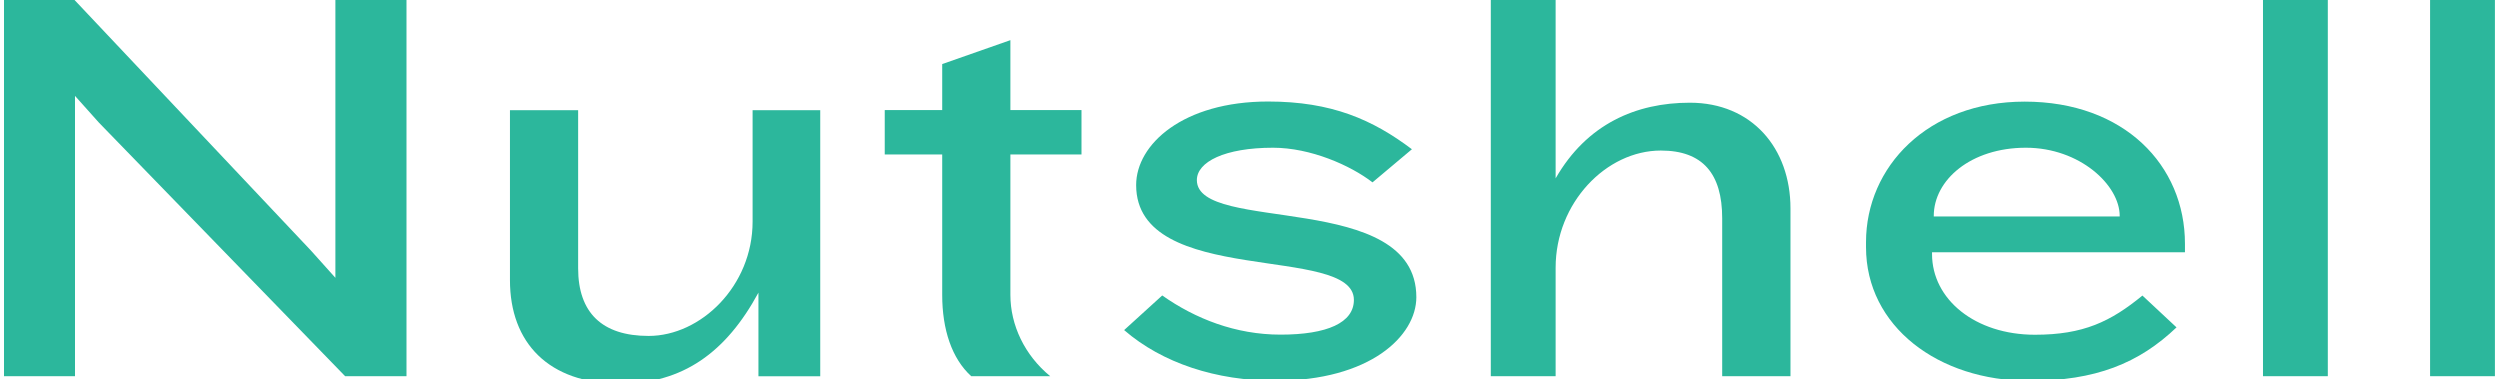
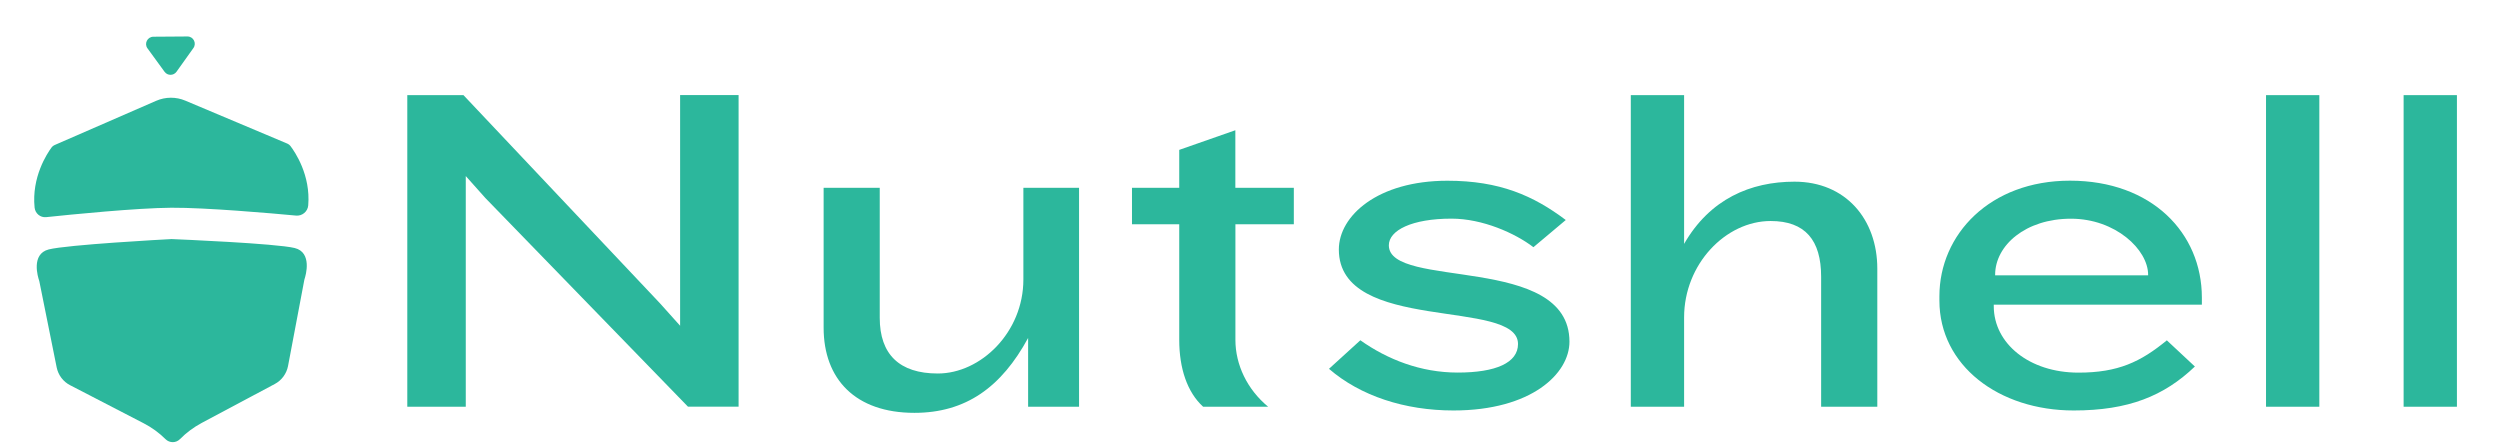
- <svg xmlns="http://www.w3.org/2000/svg" version="1.1" id="Layer_1" x="0px" y="0px" viewBox="0 0 231 35" style="enable-background:new 0 0 231 35;" xml:space="preserve">
+ <svg xmlns="http://www.w3.org/2000/svg" version="1.1" id="Layer_1" x="0px" y="0px" viewBox="0 0 401 71" style="enable-background:new 0 0 401 71;" xml:space="preserve">
  <style type="text/css">
	.st0{fill:#2CB79C;}
</style>
  <g>
-     <path class="st0" d="M31.89,34.76L9.14,11.33L6.93,8.86v25.9H0.37V-0.23h6.3l22.06,23.38l2.26,2.52v-25.9h6.57v34.99H31.89z" />
-     <path class="st0" d="M70.08,34.76v-7.72c-2.99,5.52-6.99,8.41-12.77,8.41c-6.62,0-10.19-3.78-10.19-9.56V10.18h6.3v14.61   c0,4.1,2.21,6.25,6.51,6.25c4.83,0,9.61-4.62,9.61-10.56v-10.3h6.25v24.59H70.08z" />
-     <path class="st0" d="M93.36,14.27v12.98c0,2.78,1.31,5.57,3.68,7.51h-7.3c-1.79-1.63-2.68-4.31-2.68-7.51V14.27h-5.31v-4.1h5.31   V5.92l6.3-2.21v6.46h6.57v4.1H93.36z" />
-     <path class="st0" d="M126.82,16.85c-2.05-1.58-5.73-3.2-9.19-3.2c-4.47,0-7.04,1.31-7.04,2.99c0,4.99,20.28,0.89,20.28,10.82   c0,3.57-4.26,7.72-13.03,7.72c-5.46,0-10.45-1.63-13.97-4.68l3.52-3.2c3.05,2.15,6.78,3.62,10.93,3.62c4.31,0,6.78-1.1,6.78-3.21   c0-5.2-20.12-1.1-20.12-10.61c0-3.78,4.36-7.72,12.19-7.72c5.88,0,9.67,1.68,13.29,4.41L126.82,16.85z" />
-     <path class="st0" d="M159.13,34.76V20.16c0-4.1-1.79-6.25-5.67-6.25c-5.04,0-9.72,4.83-9.72,10.82v10.03h-5.99V-0.23h5.99v16.71   c2.89-5.04,7.46-6.99,12.4-6.99c5.73,0,9.3,4.2,9.3,9.77v15.5H159.13z" />
-     <path class="st0" d="M178.52,23.31v0.16c0,4.2,3.99,7.46,9.51,7.46c4.47,0,6.99-1.21,9.93-3.62l3.15,2.94   c-3.47,3.31-7.46,4.94-13.61,4.94c-8.41,0-15.08-5.04-15.08-12.35v-0.47c0-6.93,5.67-12.98,14.66-12.98   c9.19,0,14.81,5.88,14.81,13.13v0.79H178.52z M195.86,19.95c0-2.84-3.68-6.3-8.67-6.3c-5.1,0-8.51,2.99-8.51,6.3V20h17.18V19.95z" />
-     <path class="st0" d="M209.1,34.76V-0.23h5.99v34.99H209.1z" />
-     <path class="st0" d="M224.54,34.76V-0.23h5.99v34.99H224.54z" />
+     <path class="st0" d="M110.36,65.24L77.86,31.77l-3.15-3.53v37h-9.38V15.26h9.01l31.52,33.39l3.23,3.6v-37h9.38v49.98H110.36z" />
+     <path class="st0" d="M164.91,65.24V54.21c-4.28,7.88-9.98,12.01-18.24,12.01c-9.46,0-14.56-5.4-14.56-13.66V30.12h9v20.86   c0,5.85,3.15,8.93,9.31,8.93c6.9,0,13.73-6.6,13.73-15.08V30.12h8.93v35.12H164.91z" />
+     <path class="st0" d="M198.16,35.97v18.54c0,3.98,1.88,7.95,5.25,10.73h-10.43c-2.55-2.33-3.83-6.15-3.83-10.73V35.97h-7.58v-5.85   h7.58v-6.08l9-3.15v9.23h9.38v5.85H198.16z" />
+     <path class="st0" d="M245.96,39.65c-2.93-2.25-8.18-4.58-13.13-4.58c-6.38,0-10.06,1.88-10.06,4.28c0,7.13,28.97,1.28,28.97,15.46   c0,5.1-6.08,11.03-18.61,11.03c-7.8,0-14.93-2.33-19.96-6.68l5.03-4.58c4.35,3.08,9.68,5.18,15.61,5.18c6.15,0,9.68-1.58,9.68-4.58   c0-7.43-28.74-1.58-28.74-15.16c0-5.4,6.23-11.03,17.41-11.03c8.4,0,13.81,2.4,18.99,6.3L245.96,39.65z" />
+     <path class="st0" d="M292.11,65.24V44.38c0-5.85-2.55-8.93-8.1-8.93c-7.2,0-13.88,6.9-13.88,15.46v14.33h-8.55V15.26h8.55v23.86   c4.13-7.2,10.66-9.98,17.71-9.98c8.18,0,13.28,6,13.28,13.96v22.14H292.11z" />
+     <path class="st0" d="M319.8,48.88v0.23c0,6,5.7,10.66,13.58,10.66c6.38,0,9.98-1.73,14.18-5.18l4.5,4.2   c-4.95,4.73-10.66,7.05-19.44,7.05c-12.01,0-21.54-7.2-21.54-17.64v-0.68c0-9.91,8.1-18.54,20.94-18.54   c13.13,0,21.16,8.4,21.16,18.76v1.13H319.8z M344.56,44.08c0-4.05-5.25-9-12.38-9c-7.28,0-12.16,4.28-12.16,9v0.08h24.54V44.08z" />
+     <path class="st0" d="M363.47,65.24V15.26h8.55v49.98H363.47z" />
+     <path class="st0" d="M385.54,65.24V15.26h8.55v49.98H385.54z" />
+   </g>
+   <g>
+     <path class="st0" d="M23.66,7.76c-0.57-0.77-0.02-1.86,0.94-1.87l2.73-0.02l2.73-0.02c0.96-0.01,1.52,1.08,0.96,1.86l-2.71,3.8   c-0.47,0.65-1.43,0.66-1.91,0.01L23.66,7.76z M47.26,39.78c-3-0.73-18.65-1.39-19.68-1.43c-0.04,0-0.07,0-0.11,0   c-1.03,0.05-16.67,0.9-19.66,1.66c-2.87,0.74-1.72,4.45-1.54,4.97c0.02,0.05,0.03,0.09,0.04,0.14l2.78,13.81   c0.25,1.23,1.04,2.29,2.16,2.86l11.79,6.1c1.3,0.67,2.48,1.53,3.52,2.56c0.64,0.63,1.67,0.63,2.3-0.01c1.03-1.04,2.2-1.91,3.49-2.6   l11.73-6.25c1.11-0.59,1.88-1.65,2.12-2.88l2.62-13.85c0.01-0.05,0.02-0.09,0.04-0.14C49.03,44.21,50.13,40.48,47.26,39.78z    M46.58,23.41c-0.12-0.16-0.29-0.29-0.48-0.37l-16.38-6.9c-1.49-0.63-3.18-0.62-4.67,0.03l-16.3,7.1   c-0.19,0.08-0.35,0.21-0.47,0.37c-0.73,0.99-3.23,4.77-2.73,9.66c0.1,0.94,0.92,1.63,1.86,1.53c3.97-0.42,14.5-1.47,20.08-1.51   c5.53-0.03,15.95,0.88,20,1.26c0.99,0.09,1.87-0.65,1.95-1.64C49.84,28.09,47.32,24.38,46.58,23.41z" />
  </g>
</svg>
